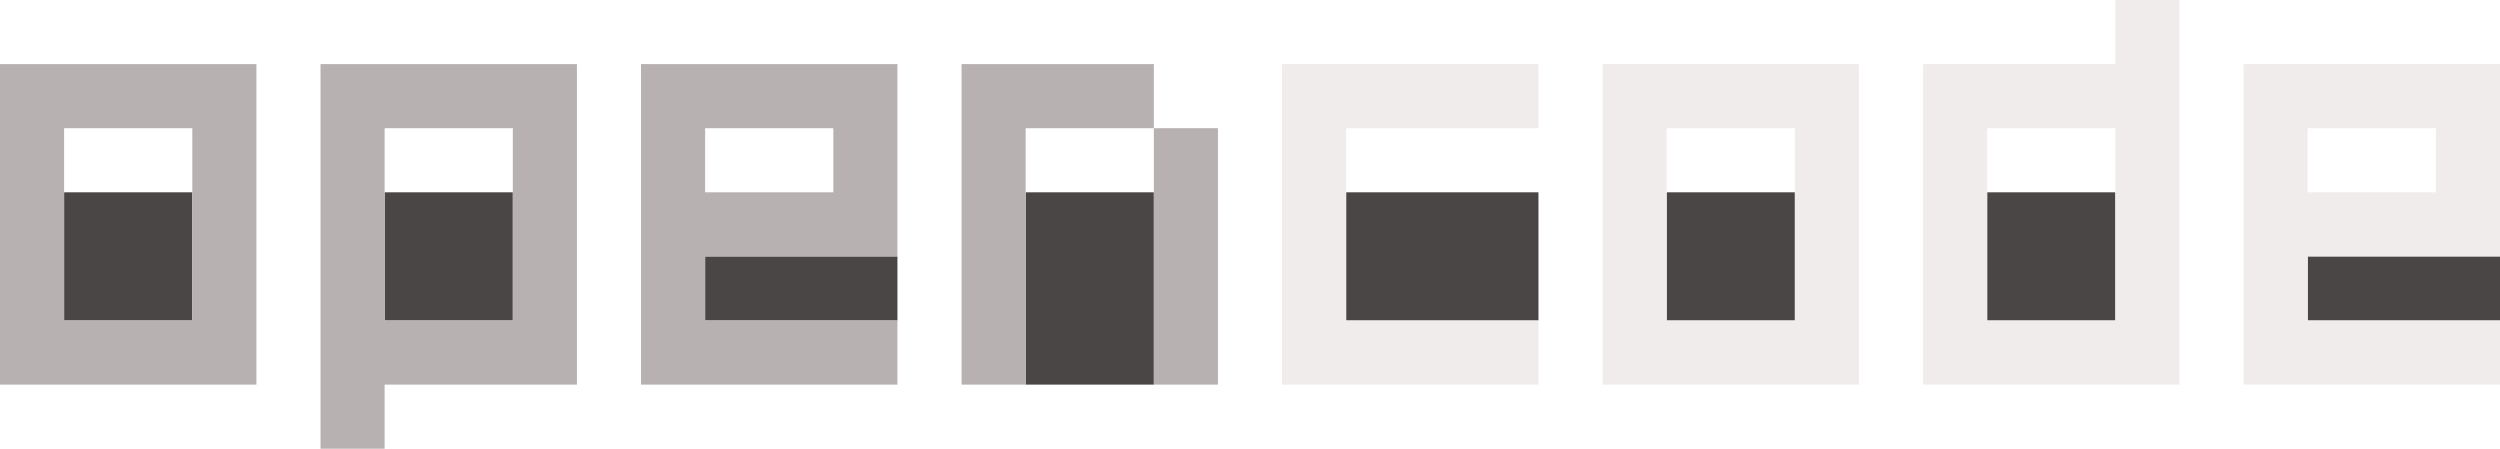
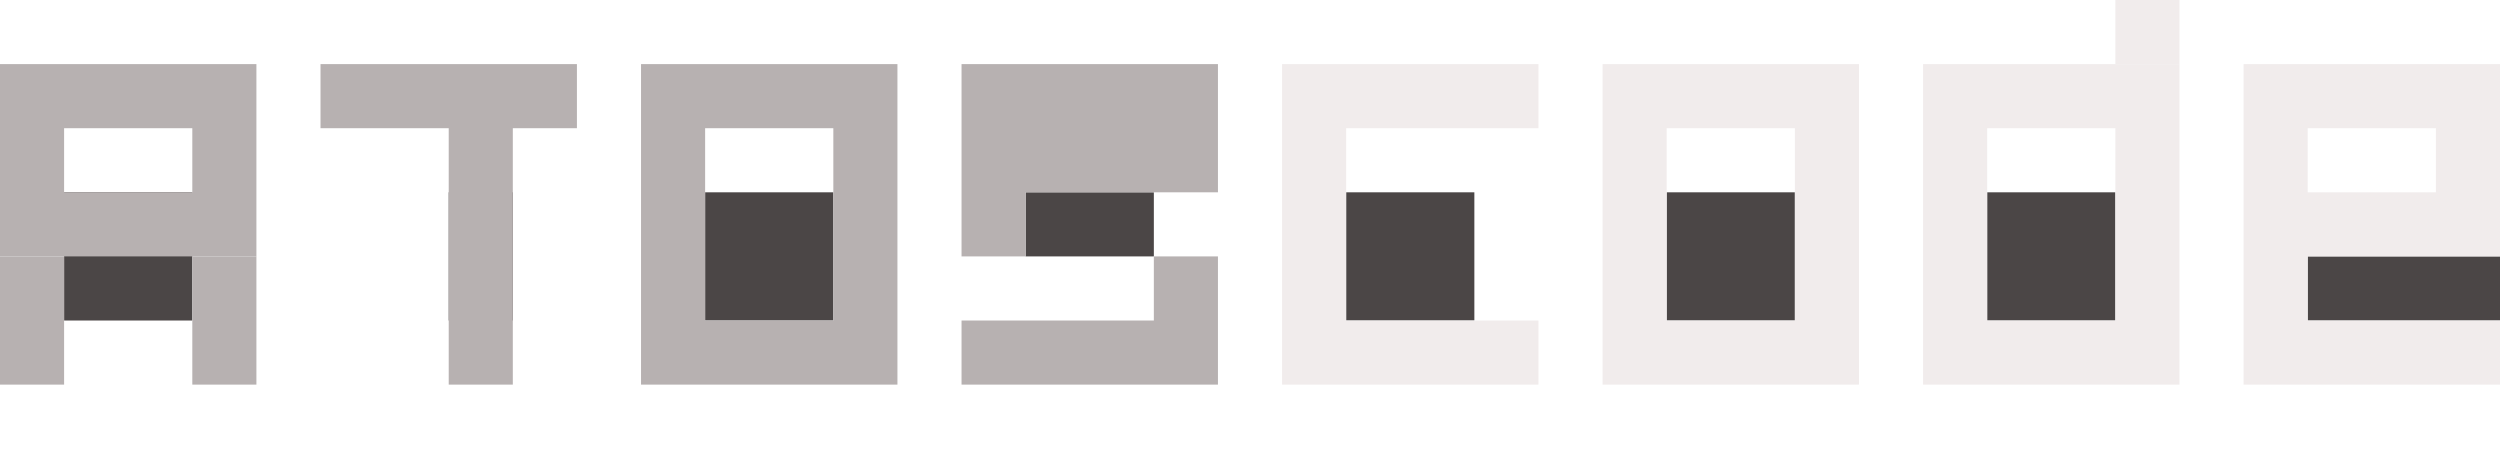
<svg xmlns="http://www.w3.org/2000/svg" width="234" height="42" viewBox="0 0 234 42" fill="none">
  <path d="M18 30H6V18H18V30Z" fill="#4B4646" />
-   <path d="M18 12H6V30H18V12ZM24 36H0V6H24V36Z" fill="#B7B1B1" />
-   <path d="M48 30H36V18H48V30Z" fill="#4B4646" />
-   <path d="M36 30H48V12H36V30ZM54 36H36V42H30V6H54V36Z" fill="#B7B1B1" />
-   <path d="M84 24V30H66V24H84Z" fill="#4B4646" />
-   <path d="M84 24H66V30H84V36H60V6H84V24ZM66 18H78V12H66V18Z" fill="#B7B1B1" />
-   <path d="M108 36H96V18H108V36Z" fill="#4B4646" />
-   <path d="M108 12H96V36H90V6H108V12ZM114 36H108V12H114V36Z" fill="#B7B1B1" />
-   <path d="M144 30H126V18H144V30Z" fill="#4B4646" />
-   <path d="M144 12H126V30H144V36H120V6H144V12Z" fill="#F1ECEC" />
+   <path fill-rule="evenodd" clip-rule="evenodd" d="M24 6H0V24H24V6ZM6 12H18V18H6V12Z" fill="#B7B1B1" />
+   <path d="M0 24H6V36H0V24Z" fill="#B7B1B1" />
+   <path d="M18 24H24V36H18V24Z" fill="#B7B1B1" />
+   <path d="M42 18H48V30H42V18Z" fill="#4B4646" />
+   <path d="M30 6H54V12H48V36H42V12H30V6Z" fill="#B7B1B1" />
+   <path d="M78 30H66V18H66V18H78V30Z" fill="#4B4646" />
+   <path fill-rule="evenodd" clip-rule="evenodd" d="M84 6H60V36H84V6ZM66 12H78V30H66V12Z" fill="#B7B1B1" />
+   <path d="M108 24H96V18H108V24Z" fill="#4B4646" />
+   <path d="M90 6H114V18H96V24H114V36H90V30H108V24H90V6Z" fill="#B7B1B1" />
+   <path d="M138 30H126V18H138V30Z" fill="#4B4646" />
+   <path d="M144 6H120V36H144V30H126V12H144V6Z" fill="#F1ECEC" />
  <path d="M168 30H156V18H168V30Z" fill="#4B4646" />
-   <path d="M168 12H156V30H168V12ZM174 36H150V6H174V36Z" fill="#F1ECEC" />
+   <path fill-rule="evenodd" clip-rule="evenodd" d="M174 6H150V36H174V6ZM156 12H168V30H156V12Z" fill="#F1ECEC" />
  <path d="M198 30H186V18H198V30Z" fill="#4B4646" />
-   <path d="M198 12H186V30H198V12ZM204 36H180V6H198V0H204V36Z" fill="#F1ECEC" />
+   <path fill-rule="evenodd" clip-rule="evenodd" d="M204 6H180V36H204V6ZM186 12H198V30H186V12Z" fill="#F1ECEC" />
+   <path d="M198 0H204V6H198V0Z" fill="#F1ECEC" />
  <path d="M234 24V30H216V24H234Z" fill="#4B4646" />
  <path d="M216 12V18H228V12H216ZM234 24H216V30H234V36H210V6H234V24Z" fill="#F1ECEC" />
</svg>
